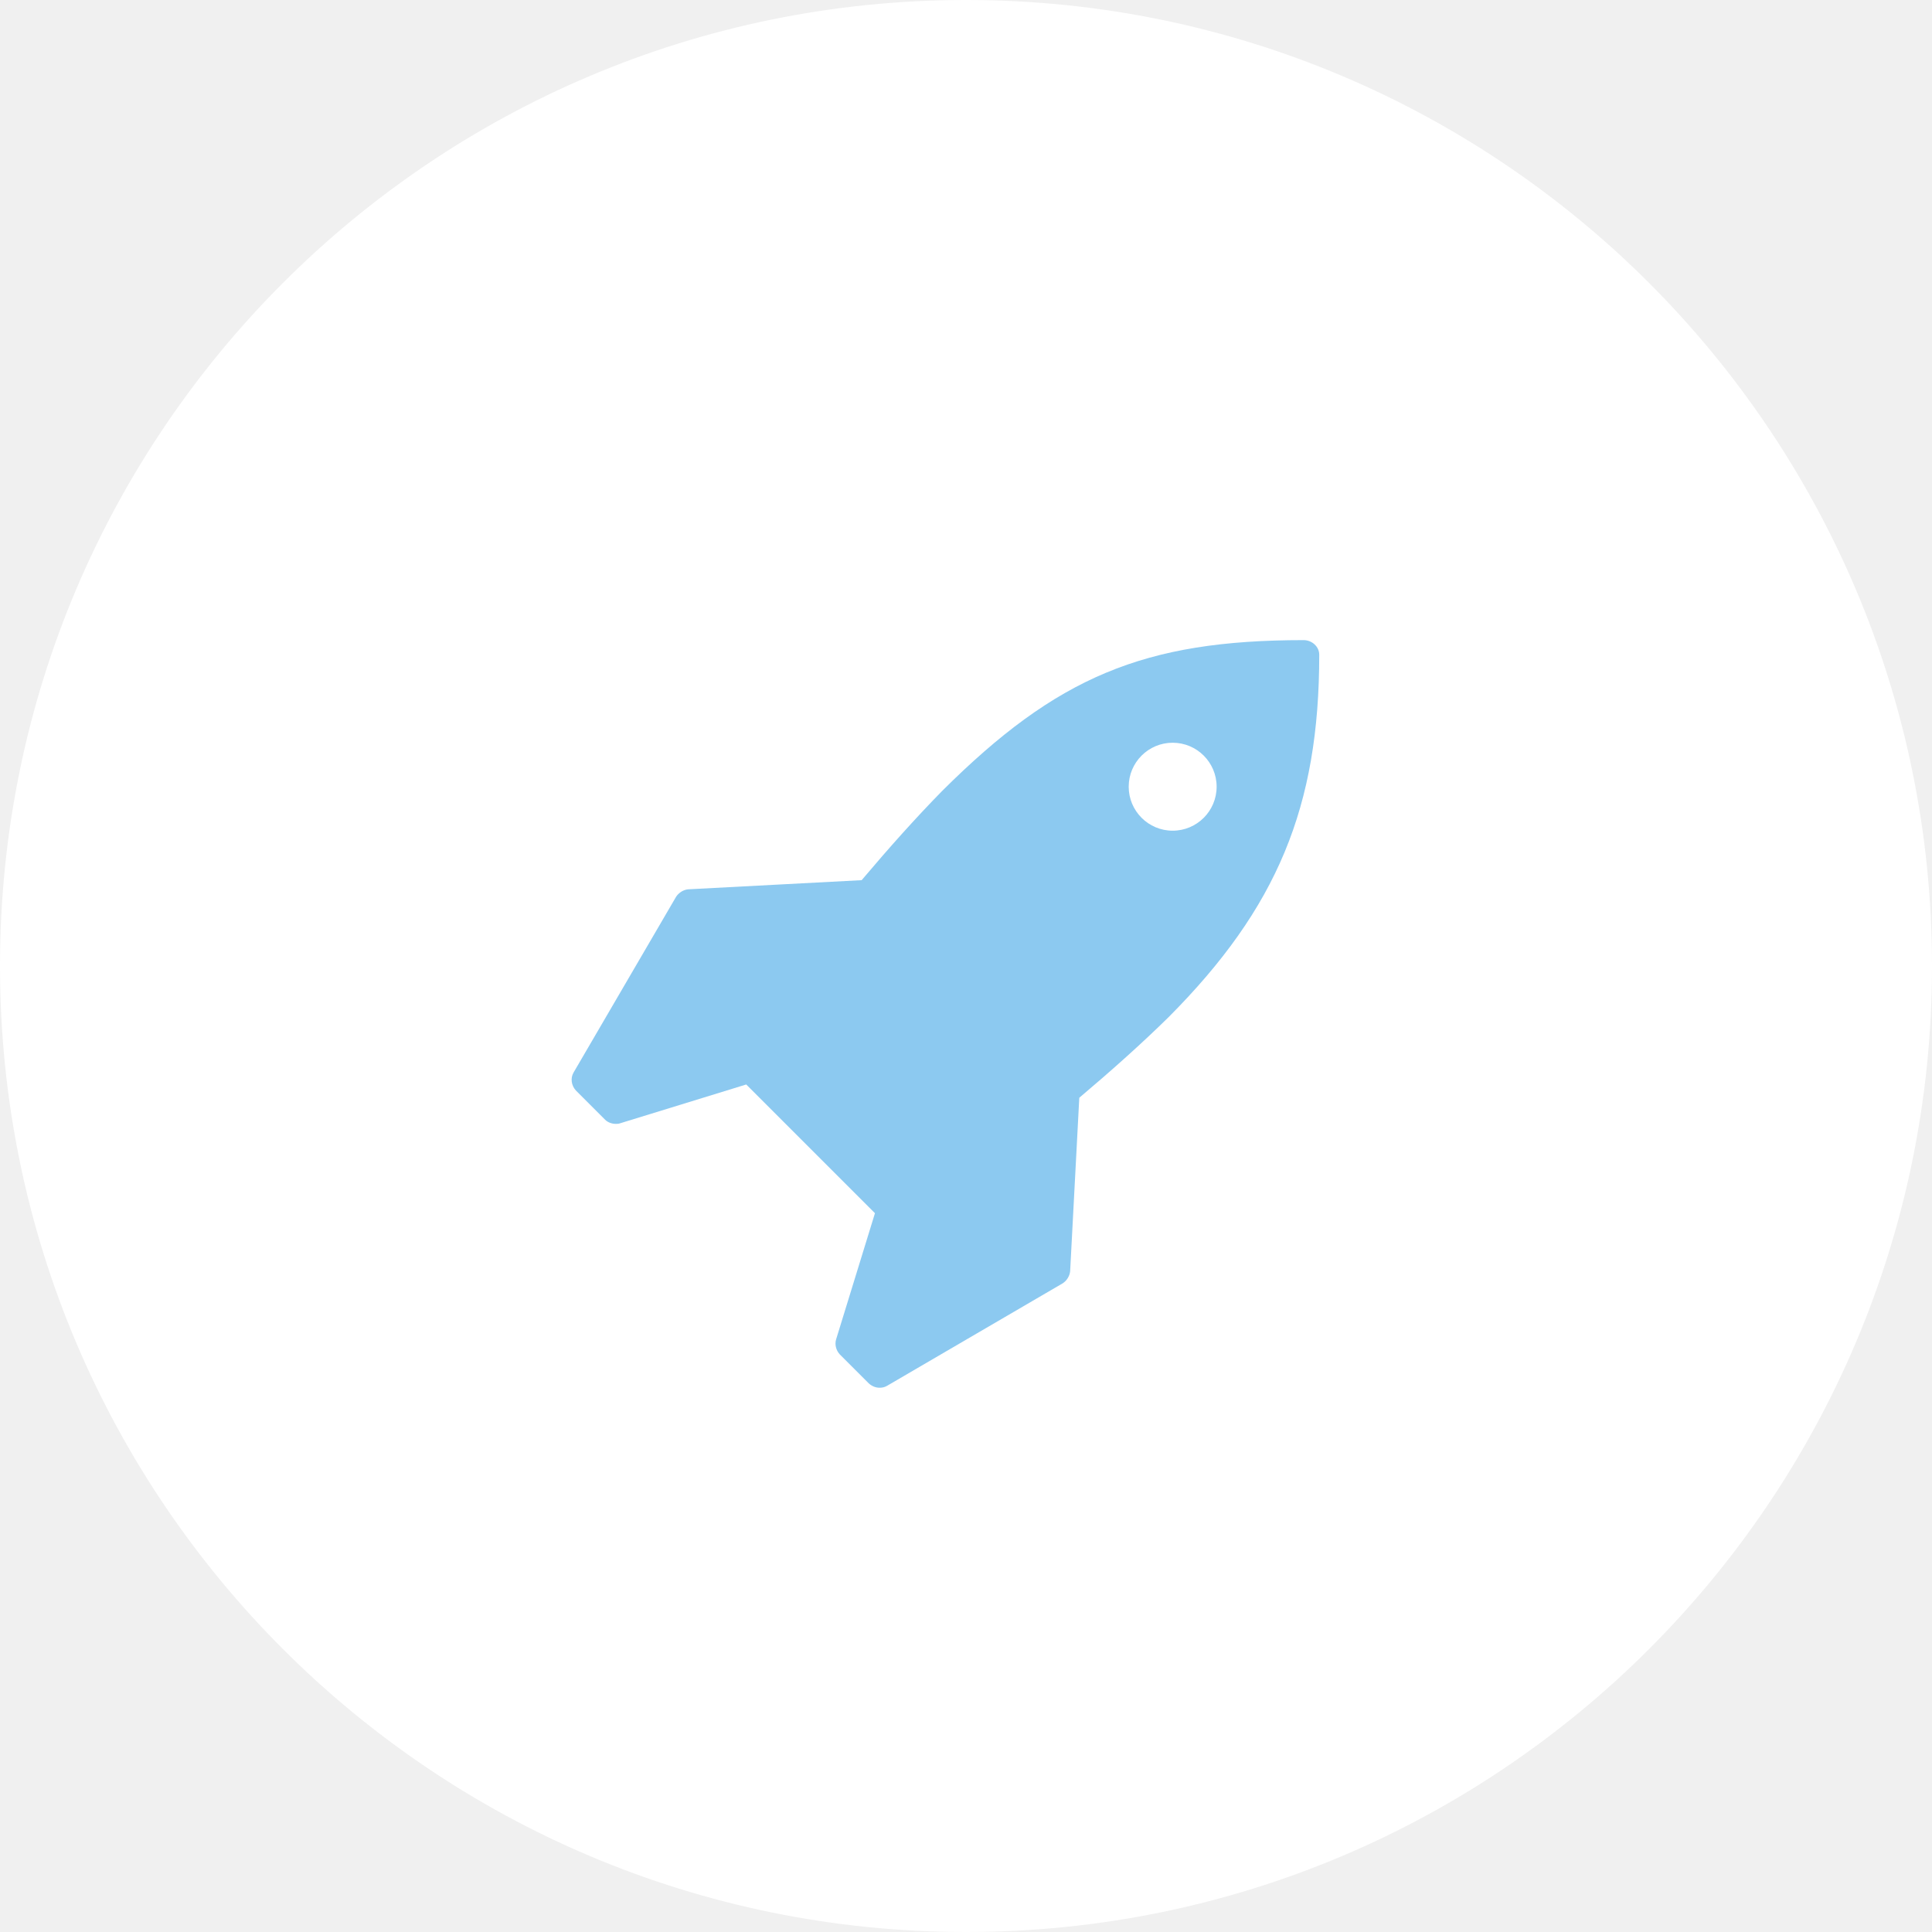
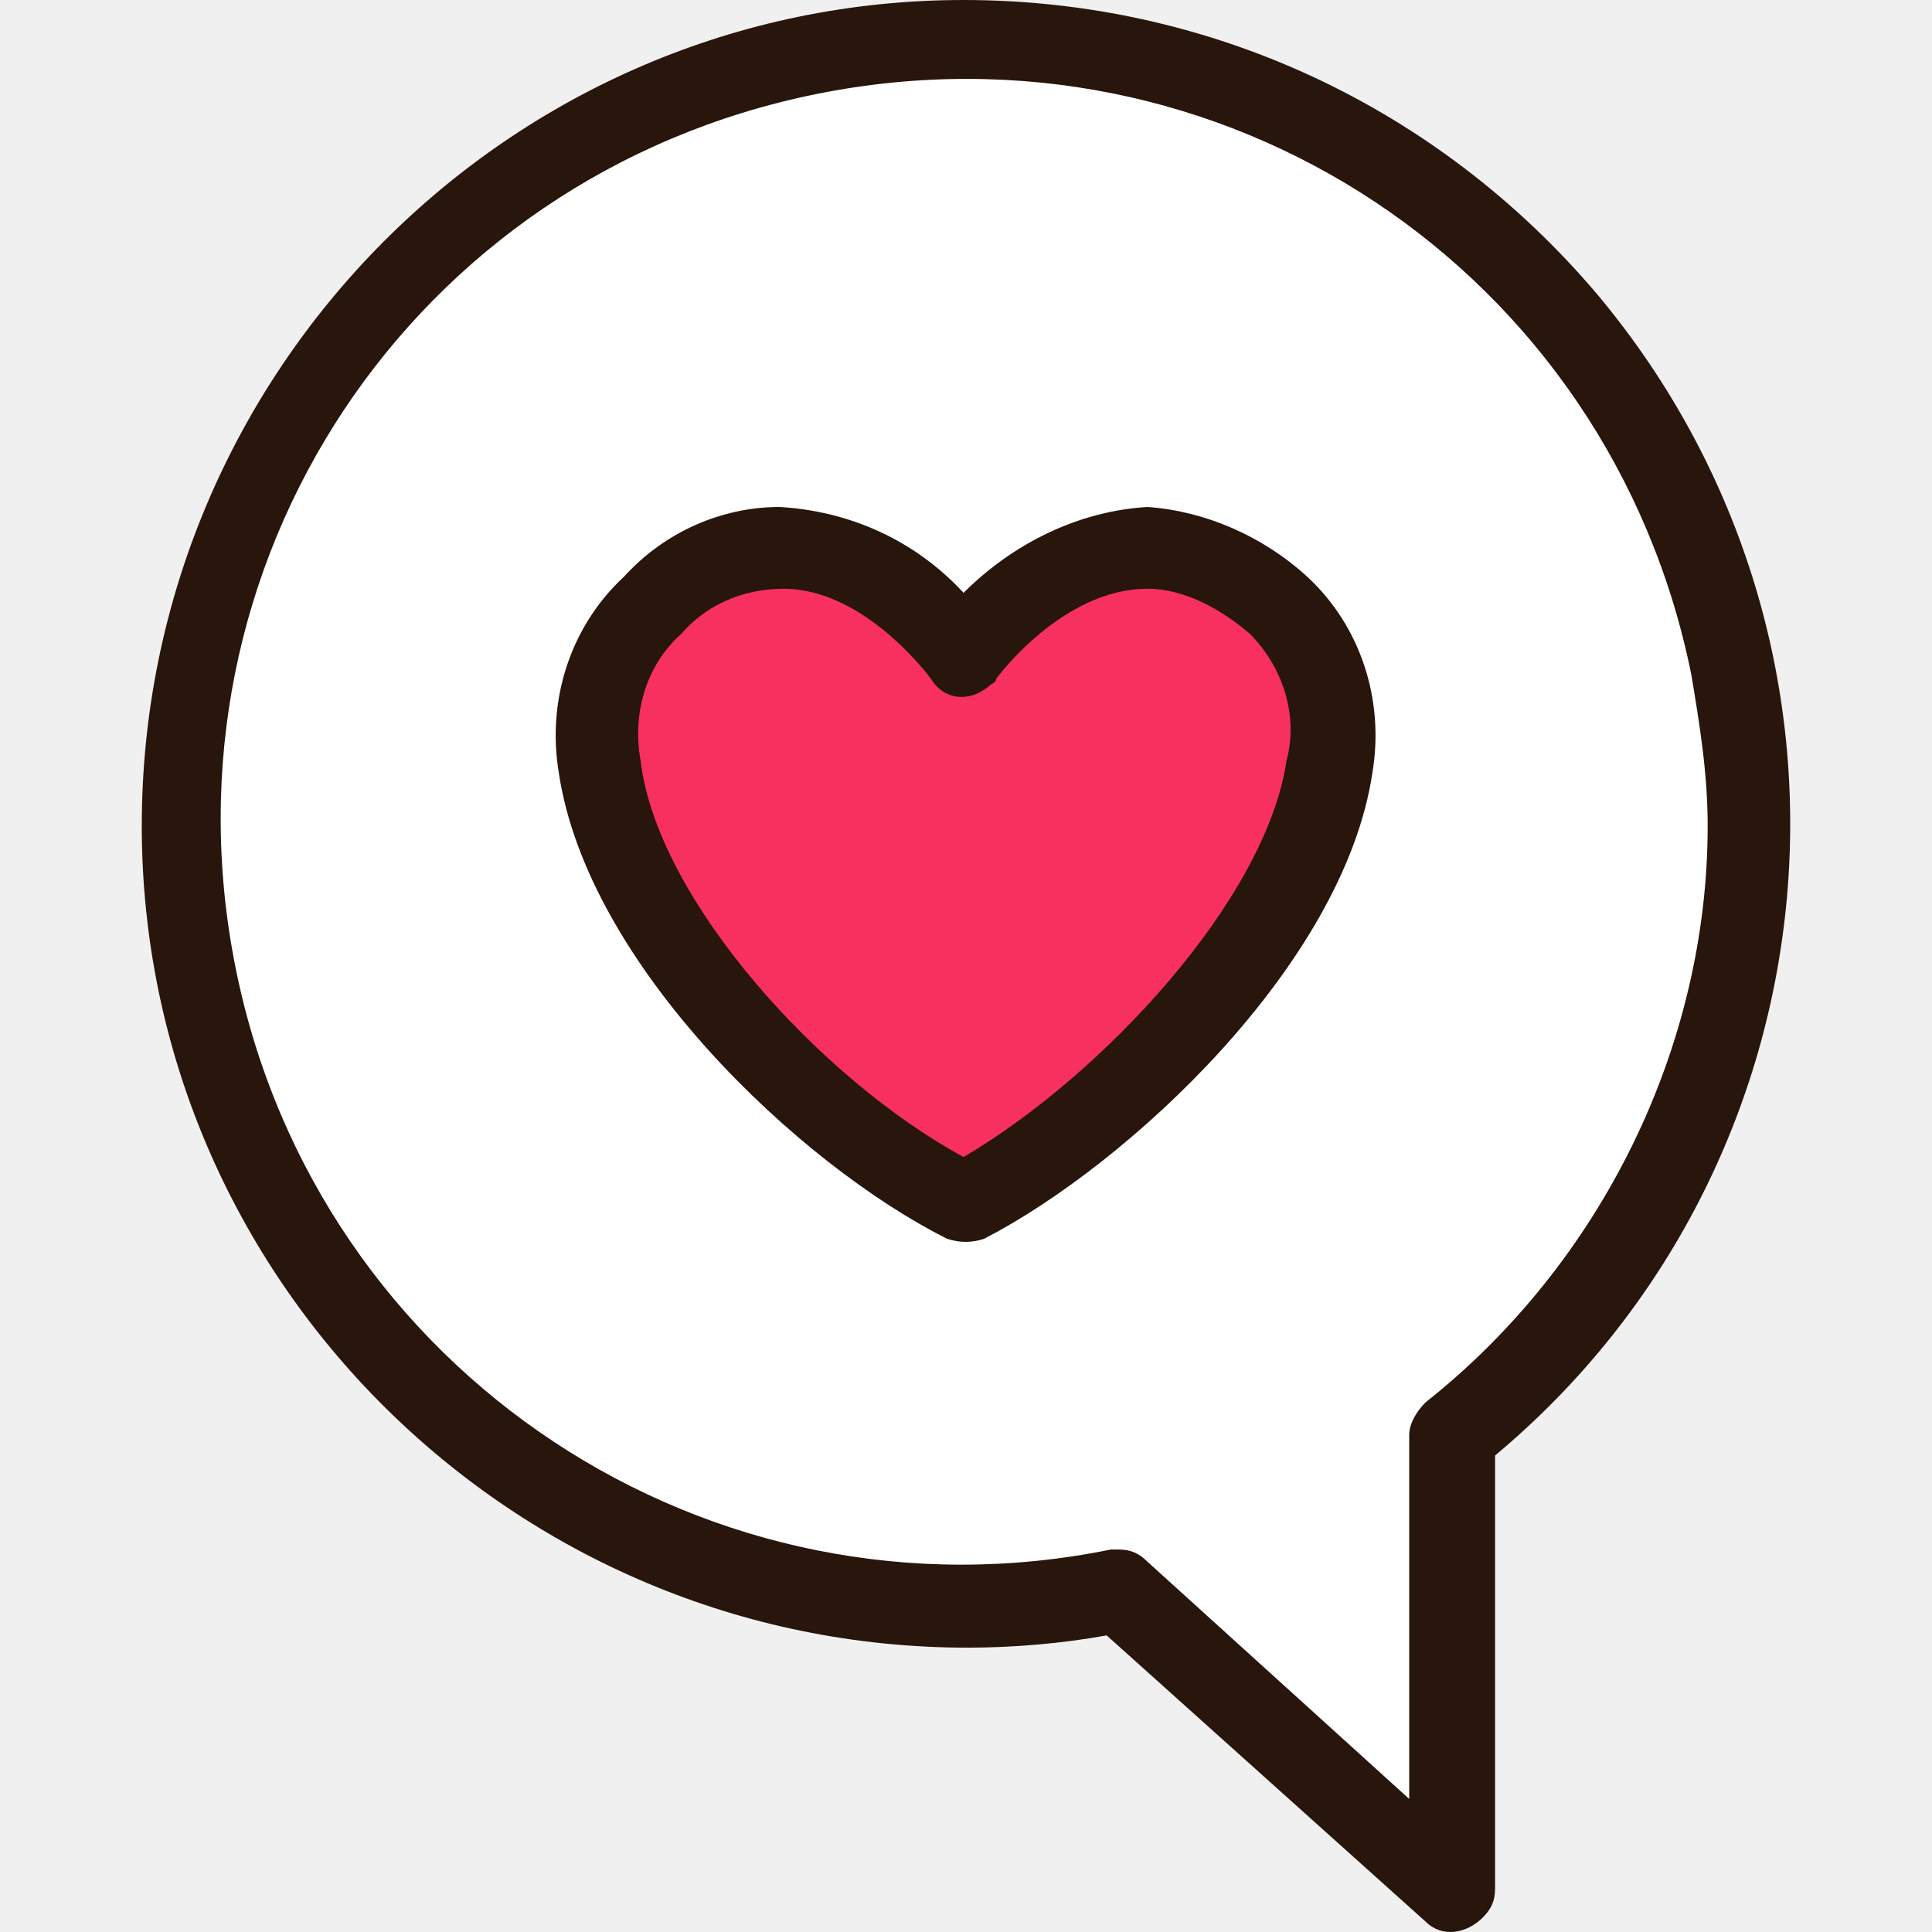
- <svg xmlns="http://www.w3.org/2000/svg" version="1.1" id="Layer_1" x="0px" y="0px" width="85px" height="85px" viewBox="0 0 80 80" enable-background="new 0 0 80 80" xml:space="preserve">
+ <svg xmlns="http://www.w3.org/2000/svg" version="1.1" id="Capa_1" x="0px" y="0px" viewBox="0 0 378.037 378.037" style="enable-background:new 0 0 378.037 378.037;" xml:space="preserve" width="80px" height="80px">
+   <path style="fill:#F8305F;" d="M184.542,233.6c-28.8-16-63.2-52.8-67.2-83.2c-2.4-12,1.6-24,10.4-32c6.4-7.2,16-11.2,24.8-11.2  c19.2,0,34.4,19.2,35.2,20.8c1.6-2.4,16-20.8,36-20.8c9.6,0,18.4,4,24.8,11.2c8.8,8,12.8,20,10.4,32c-4,30.4-38.4,67.2-67.2,83.2  l-3.2,1.6L184.542,233.6z" />
+   <path style="fill:#FFFFFF;" d="M218.942,311.2c-83.2,16.8-164-36.8-180.8-119.2s36.8-164,119.2-180.8s164,36.8,180.8,119.2  c2.4,10.4,3.2,20,3.2,30.4c0,46.4-20.8,91.2-57.6,120v88.8L218.942,311.2z M152.542,107.2c-9.6,0-18.4,4-24.8,11.2  c-8.8,8-12.8,20-10.4,32c4.8,34.4,45.6,72,71.2,85.6c26.4-13.6,66.4-51.2,71.2-85.6c2.4-12-1.6-24-10.4-32  c-6.4-7.2-16-11.2-24.8-11.2c-11.2,0.8-22.4,6.4-30.4,14.4l-5.6,5.6l-5.6-5.6C174.942,113.6,164.542,108,152.542,107.2z" />
  <g>
-     <path fill="#FFFFFF" d="M40,0c22.091,0,40,17.909,40,40S62.091,80,40,80S0,62.091,0,40S17.909,0,40,0z" />
+     <path style="fill:#28150B;" d="M188.542,0c-88.8,0-160.8,72.8-160.8,161.6s72.8,160.8,161.6,160.8c8.8,0,18.4-0.8,27.2-2.4l62.4,56   c3.2,3.2,8,2.4,11.2-0.8c1.6-1.6,2.4-3.2,2.4-5.6v-84.8c68-56.8,77.6-158.4,20-227.2C281.342,20.8,236.542,0,188.542,0z    M278.942,274.4c-1.6,1.6-3.2,4-3.2,6.4V352l-51.2-46.4c-1.6-1.6-3.2-2.4-5.6-2.4h-1.6c-78.4,16-155.2-34.4-171.2-113.6   s34.4-155.2,113.6-171.2s155.2,34.4,171.2,113.6c1.6,9.6,3.2,19.2,3.2,29.6C334.142,204.8,313.342,247.2,278.942,274.4z" />
+     <path style="fill:#28150B;" d="M224.542,99.2c-13.6,0.8-26.4,7.2-36,16.8c-9.6-10.4-22.4-16-36-16.8c-11.2,0-22.4,4.8-30.4,13.6   c-10.4,9.6-15.2,24-12.8,38.4c5.6,37.6,47.2,76.8,76,91.2c2.4,0.8,4.8,0.8,7.2,0c28-14.4,70.4-53.6,76-91.2   c2.4-14.4-2.4-28.8-12.8-38.4C246.942,104.8,235.742,100,224.542,99.2z M251.742,148.8c-4,27.2-36,61.6-63.2,77.6   c-28-15.2-60-50.4-63.2-77.6c-1.6-8.8,0.8-18.4,8-24.8c4.8-5.6,12-8.8,20-8.8c16,0,28.8,17.6,28.8,17.6c2.4,4,7.2,4.8,11.2,1.6   c0.8-0.8,1.6-0.8,1.6-1.6c0,0,12.8-17.6,29.6-17.6c7.2,0,14.4,4,20,8.8C250.942,130.4,254.142,140,251.742,148.8z" />
  </g>
  <g>
-     <path fill="#8cc9f0" d="M50.378,32.576c0,1.005-0.815,1.821-1.821,1.821c-1.005,0-1.82-0.816-1.82-1.821    c0-1.005,0.815-1.821,1.82-1.821C49.563,30.755,50.378,31.571,50.378,32.576z M54.627,27.113c0-0.341-0.304-0.607-0.646-0.607    c-6.601,0-10.223,1.518-14.964,6.241c-1.081,1.1-2.2,2.352-3.338,3.699l-7.188,0.379c-0.19,0.019-0.379,0.133-0.493,0.304    l-4.249,7.284c-0.133,0.228-0.095,0.53,0.095,0.739l1.214,1.215c0.114,0.113,0.285,0.17,0.437,0.17c0.057,0,0.114,0,0.17-0.02    l5.235-1.611l5.33,5.33l-1.612,5.236c-0.057,0.209,0,0.437,0.152,0.606l1.214,1.214c0.133,0.114,0.284,0.171,0.436,0.171    c0.114,0,0.208-0.021,0.304-0.075l7.283-4.25c0.171-0.113,0.284-0.304,0.305-0.492l0.379-7.19c1.347-1.138,2.599-2.257,3.699-3.339    C52.882,37.603,54.627,33.411,54.627,27.113z" />
-   </g>
+ </g>
+   <g>
+ </g>
+   <g>
+ </g>
+   <g>
+ </g>
+   <g>
+ </g>
+   <g>
+ </g>
+   <g>
+ </g>
+   <g>
+ </g>
+   <g>
+ </g>
+   <g>
+ </g>
+   <g>
+ </g>
+   <g>
+ </g>
+   <g>
+ </g>
+   <g>
+ </g>
+   <g>
+ </g>
</svg>
